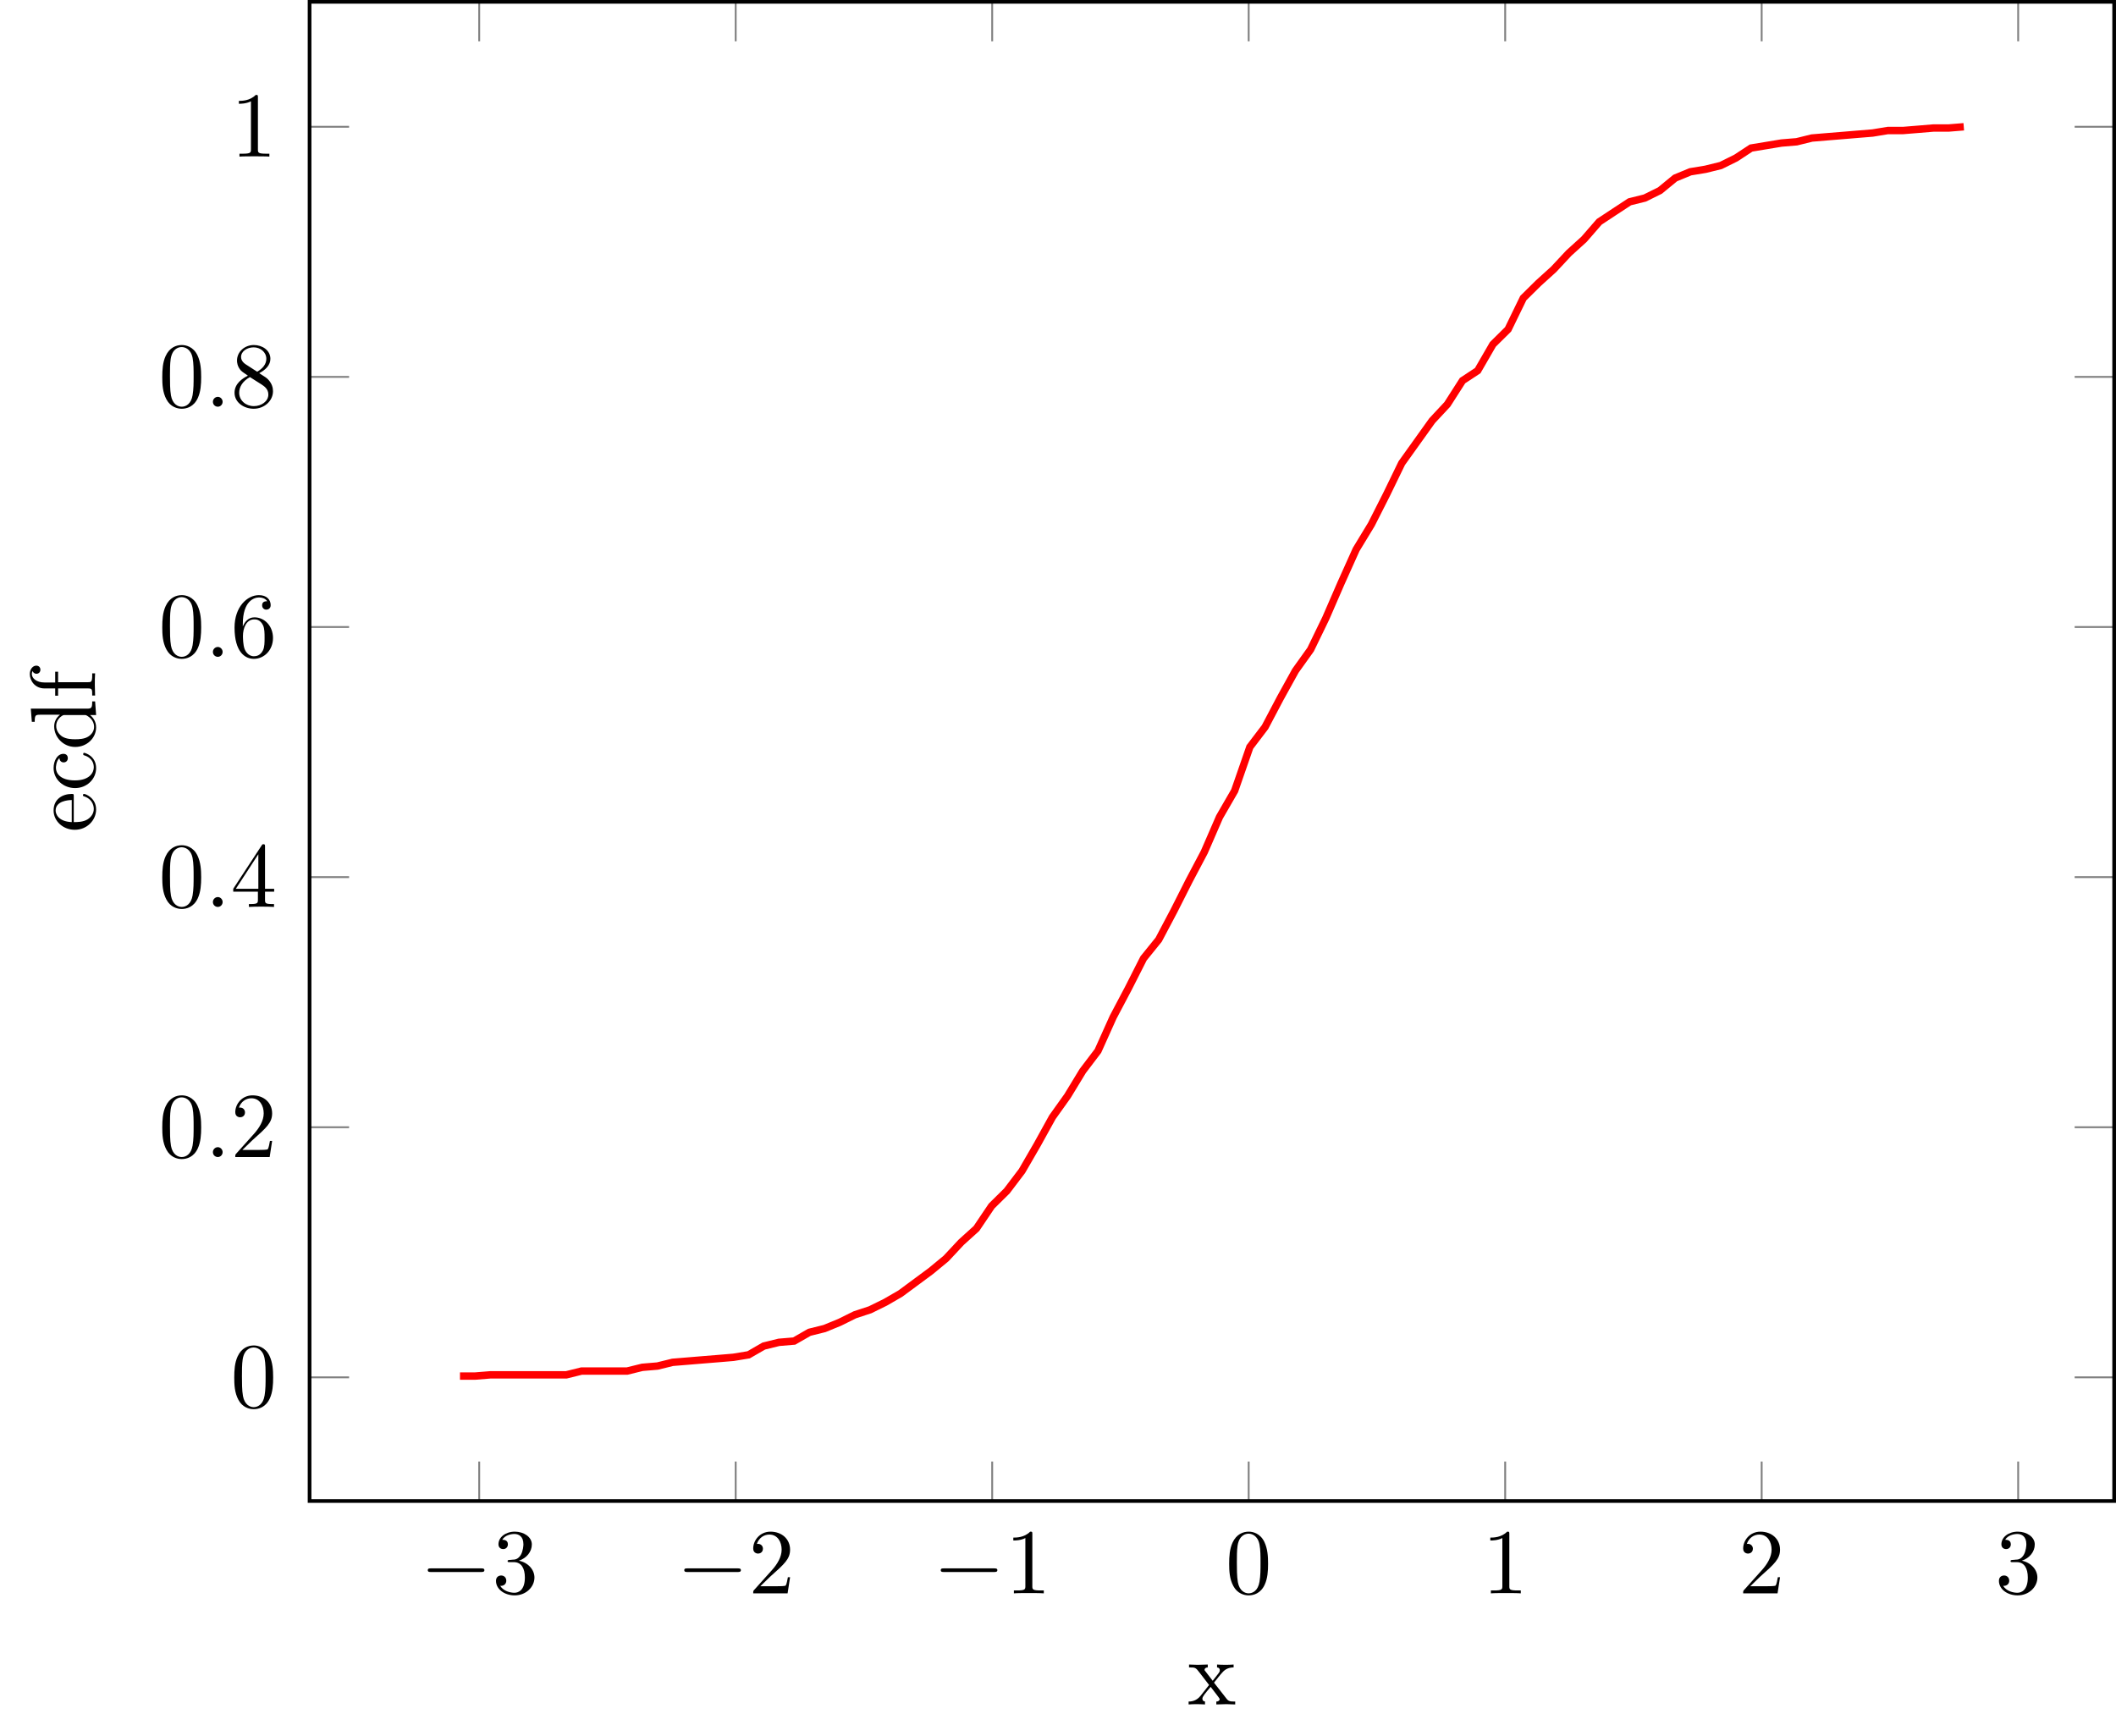
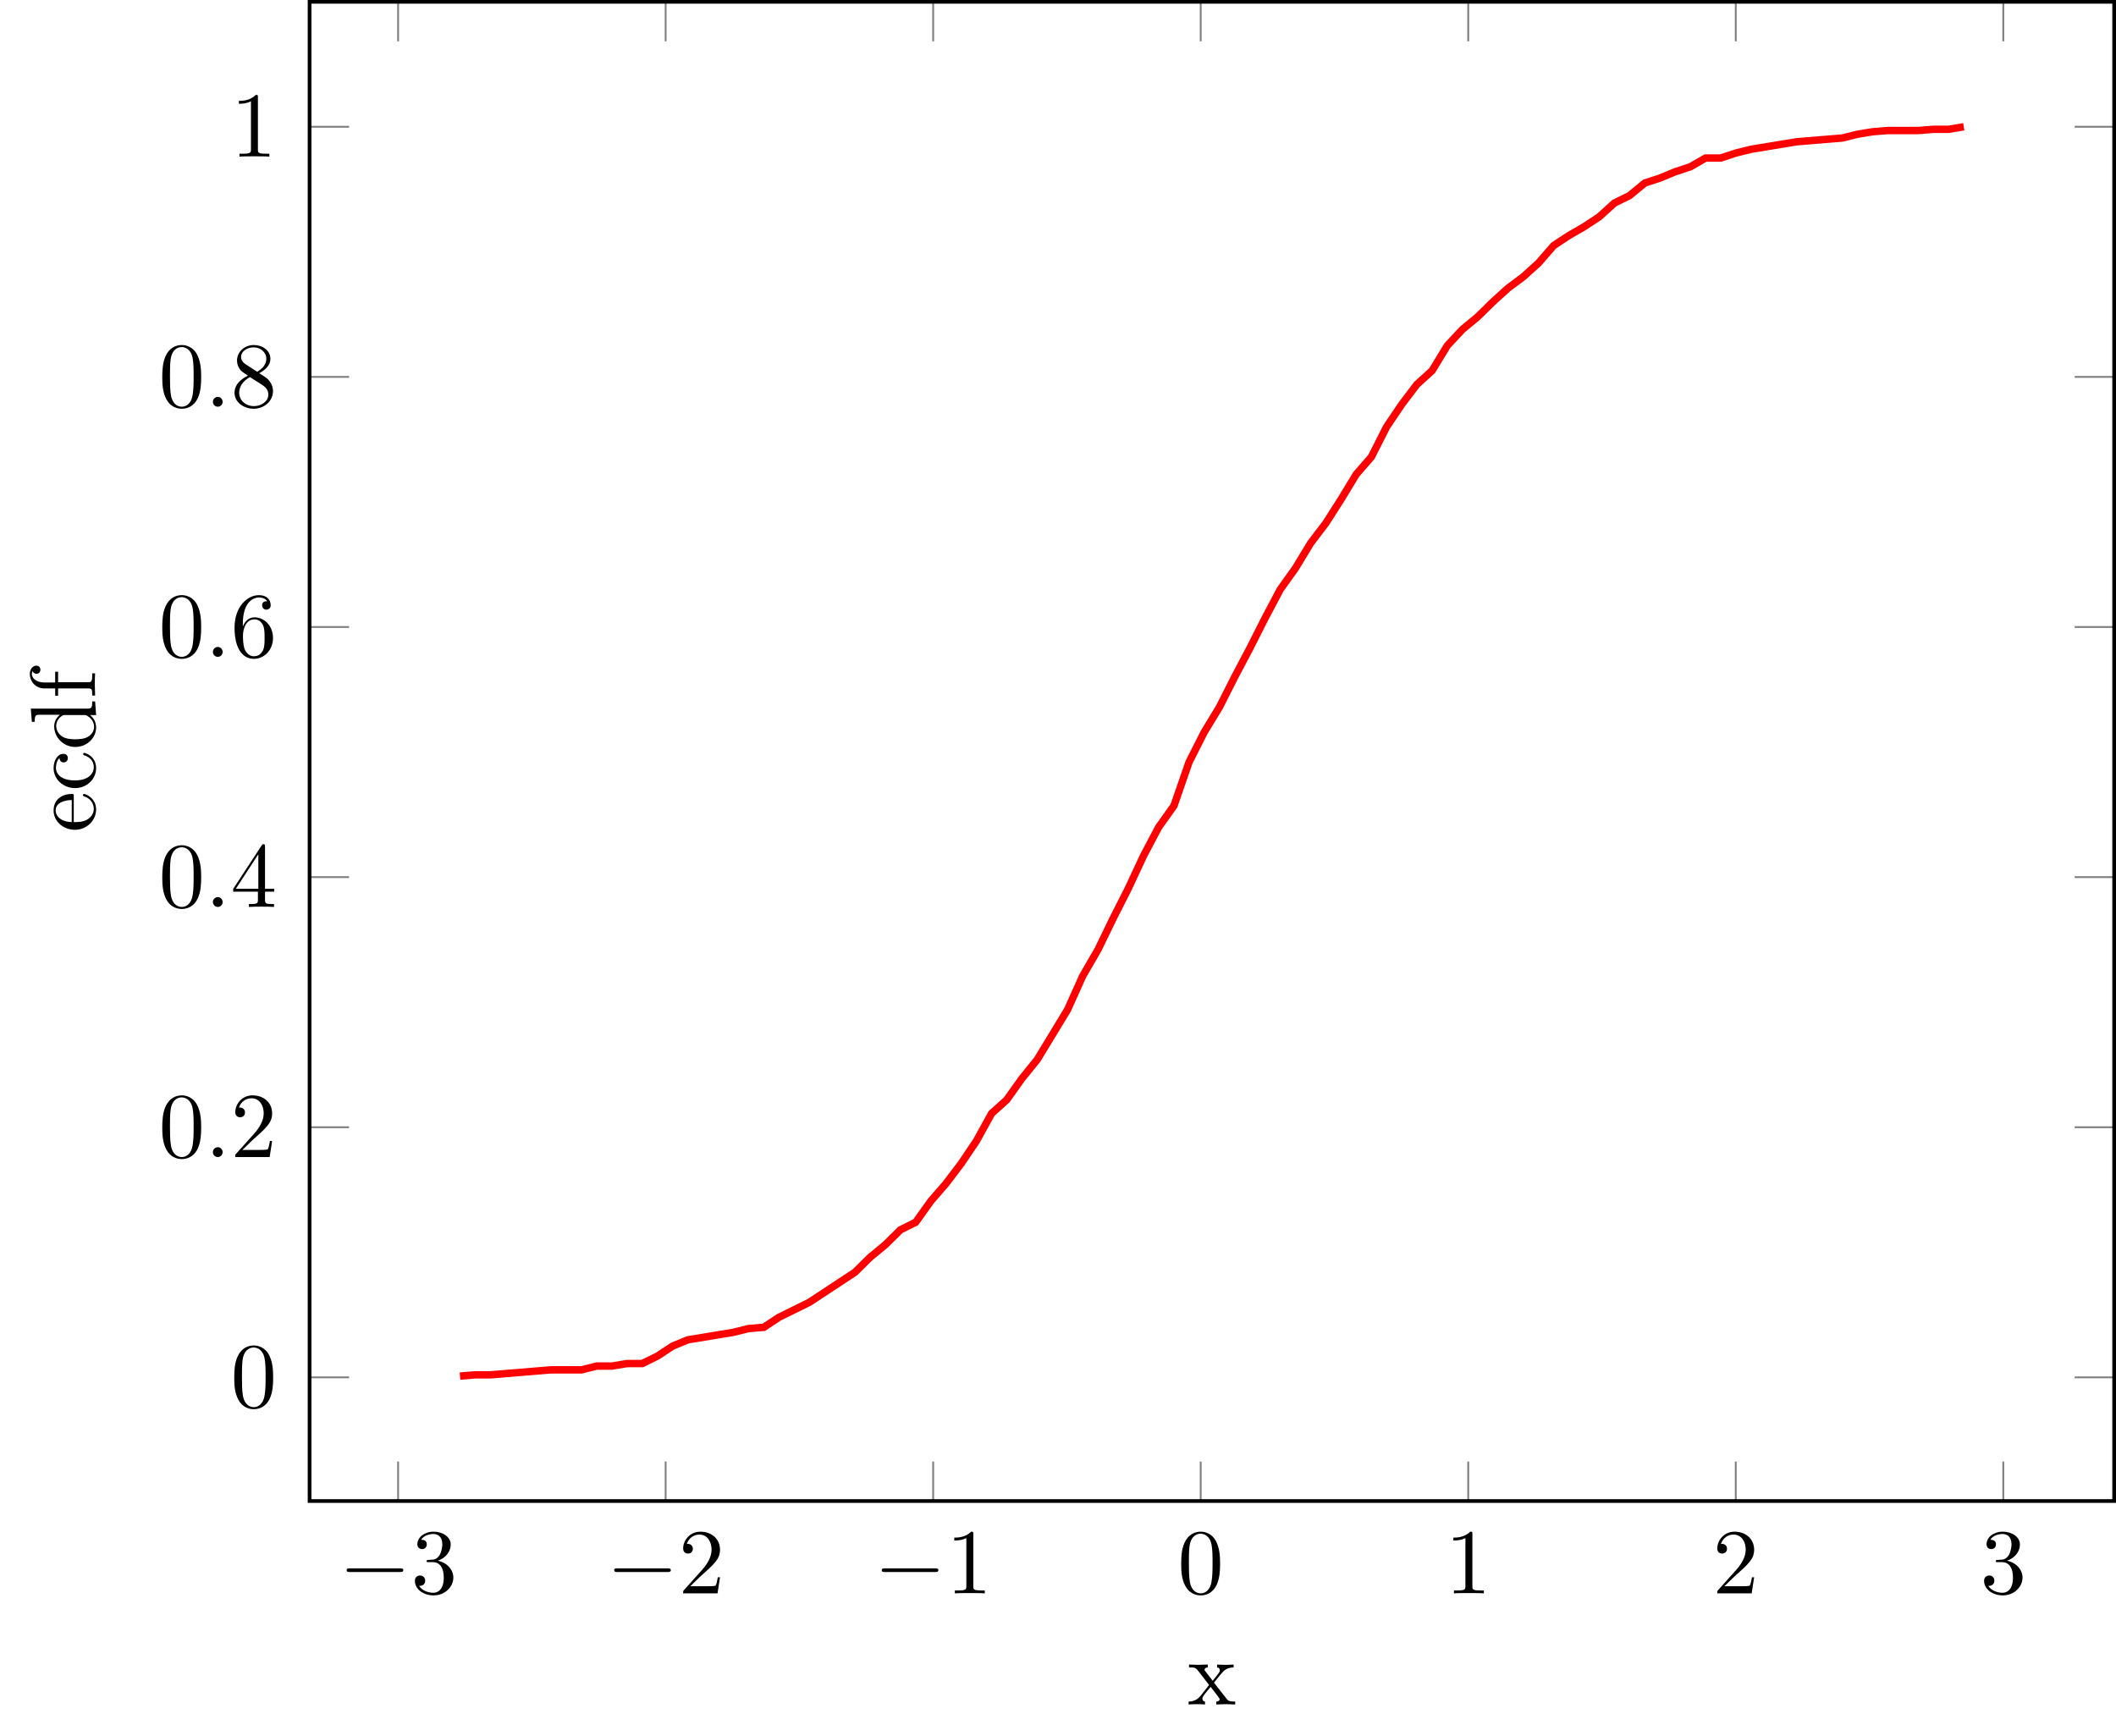
- <svg xmlns="http://www.w3.org/2000/svg" xmlns:xlink="http://www.w3.org/1999/xlink" width="227.802pt" height="186.812pt" viewBox="0 0 227.802 186.812" version="1.1">
+ <svg xmlns="http://www.w3.org/2000/svg" xmlns:xlink="http://www.w3.org/1999/xlink" width="227.8pt" height="186.812pt" viewBox="0 0 227.8 186.812" version="1.1">
  <defs>
    <g>
      <symbol overflow="visible" id="glyph0-0">
        <path style="stroke:none;" d="" />
      </symbol>
      <symbol overflow="visible" id="glyph0-1">
        <path style="stroke:none;" d="M 6.562 -2.297 C 6.734 -2.297 6.922 -2.297 6.922 -2.5 C 6.922 -2.688 6.734 -2.688 6.562 -2.688 L 1.172 -2.688 C 1 -2.688 0.828 -2.688 0.828 -2.5 C 0.828 -2.297 1 -2.297 1.172 -2.297 Z M 6.562 -2.297 " />
      </symbol>
      <symbol overflow="visible" id="glyph1-0">
        <path style="stroke:none;" d="" />
      </symbol>
      <symbol overflow="visible" id="glyph1-1">
        <path style="stroke:none;" d="M 2.891 -3.516 C 3.703 -3.781 4.281 -4.469 4.281 -5.266 C 4.281 -6.078 3.406 -6.641 2.453 -6.641 C 1.453 -6.641 0.688 -6.047 0.688 -5.281 C 0.688 -4.953 0.906 -4.766 1.203 -4.766 C 1.5 -4.766 1.703 -4.984 1.703 -5.281 C 1.703 -5.766 1.234 -5.766 1.094 -5.766 C 1.391 -6.266 2.047 -6.391 2.406 -6.391 C 2.828 -6.391 3.375 -6.172 3.375 -5.281 C 3.375 -5.156 3.344 -4.578 3.094 -4.141 C 2.797 -3.656 2.453 -3.625 2.203 -3.625 C 2.125 -3.609 1.891 -3.594 1.812 -3.594 C 1.734 -3.578 1.672 -3.562 1.672 -3.469 C 1.672 -3.359 1.734 -3.359 1.906 -3.359 L 2.344 -3.359 C 3.156 -3.359 3.531 -2.688 3.531 -1.703 C 3.531 -0.344 2.844 -0.062 2.406 -0.062 C 1.969 -0.062 1.219 -0.234 0.875 -0.812 C 1.219 -0.766 1.531 -0.984 1.531 -1.359 C 1.531 -1.719 1.266 -1.922 0.984 -1.922 C 0.734 -1.922 0.422 -1.781 0.422 -1.344 C 0.422 -0.438 1.344 0.219 2.438 0.219 C 3.656 0.219 4.562 -0.688 4.562 -1.703 C 4.562 -2.516 3.922 -3.297 2.891 -3.516 Z M 2.891 -3.516 " />
      </symbol>
      <symbol overflow="visible" id="glyph1-2">
        <path style="stroke:none;" d="M 1.266 -0.766 L 2.328 -1.797 C 3.875 -3.172 4.469 -3.703 4.469 -4.703 C 4.469 -5.844 3.578 -6.641 2.359 -6.641 C 1.234 -6.641 0.5 -5.719 0.5 -4.828 C 0.5 -4.281 1 -4.281 1.031 -4.281 C 1.203 -4.281 1.547 -4.391 1.547 -4.812 C 1.547 -5.062 1.359 -5.328 1.016 -5.328 C 0.938 -5.328 0.922 -5.328 0.891 -5.312 C 1.109 -5.969 1.656 -6.328 2.234 -6.328 C 3.141 -6.328 3.562 -5.516 3.562 -4.703 C 3.562 -3.906 3.078 -3.125 2.516 -2.5 L 0.609 -0.375 C 0.5 -0.266 0.5 -0.234 0.5 0 L 4.203 0 L 4.469 -1.734 L 4.234 -1.734 C 4.172 -1.438 4.109 -1 4 -0.844 C 3.938 -0.766 3.281 -0.766 3.062 -0.766 Z M 1.266 -0.766 " />
      </symbol>
      <symbol overflow="visible" id="glyph1-3">
        <path style="stroke:none;" d="M 2.938 -6.375 C 2.938 -6.625 2.938 -6.641 2.703 -6.641 C 2.078 -6 1.203 -6 0.891 -6 L 0.891 -5.688 C 1.094 -5.688 1.672 -5.688 2.188 -5.953 L 2.188 -0.781 C 2.188 -0.422 2.156 -0.312 1.266 -0.312 L 0.953 -0.312 L 0.953 0 C 1.297 -0.031 2.156 -0.031 2.562 -0.031 C 2.953 -0.031 3.828 -0.031 4.172 0 L 4.172 -0.312 L 3.859 -0.312 C 2.953 -0.312 2.938 -0.422 2.938 -0.781 Z M 2.938 -6.375 " />
      </symbol>
      <symbol overflow="visible" id="glyph1-4">
        <path style="stroke:none;" d="M 4.578 -3.188 C 4.578 -3.984 4.531 -4.781 4.188 -5.516 C 3.734 -6.484 2.906 -6.641 2.5 -6.641 C 1.891 -6.641 1.172 -6.375 0.75 -5.453 C 0.438 -4.766 0.391 -3.984 0.391 -3.188 C 0.391 -2.438 0.422 -1.547 0.844 -0.781 C 1.266 0.016 2 0.219 2.484 0.219 C 3.016 0.219 3.781 0.016 4.219 -0.938 C 4.531 -1.625 4.578 -2.406 4.578 -3.188 Z M 2.484 0 C 2.094 0 1.5 -0.25 1.328 -1.203 C 1.219 -1.797 1.219 -2.719 1.219 -3.312 C 1.219 -3.953 1.219 -4.609 1.297 -5.141 C 1.484 -6.328 2.234 -6.422 2.484 -6.422 C 2.812 -6.422 3.469 -6.234 3.656 -5.25 C 3.766 -4.688 3.766 -3.938 3.766 -3.312 C 3.766 -2.562 3.766 -1.891 3.656 -1.25 C 3.5 -0.297 2.938 0 2.484 0 Z M 2.484 0 " />
      </symbol>
      <symbol overflow="visible" id="glyph1-5">
        <path style="stroke:none;" d="M 2.938 -1.641 L 2.938 -0.781 C 2.938 -0.422 2.906 -0.312 2.172 -0.312 L 1.969 -0.312 L 1.969 0 C 2.375 -0.031 2.891 -0.031 3.312 -0.031 C 3.734 -0.031 4.25 -0.031 4.672 0 L 4.672 -0.312 L 4.453 -0.312 C 3.719 -0.312 3.703 -0.422 3.703 -0.781 L 3.703 -1.641 L 4.688 -1.641 L 4.688 -1.953 L 3.703 -1.953 L 3.703 -6.484 C 3.703 -6.688 3.703 -6.75 3.531 -6.75 C 3.453 -6.75 3.422 -6.75 3.344 -6.625 L 0.281 -1.953 L 0.281 -1.641 Z M 2.984 -1.953 L 0.562 -1.953 L 2.984 -5.672 Z M 2.984 -1.953 " />
      </symbol>
      <symbol overflow="visible" id="glyph1-6">
        <path style="stroke:none;" d="M 1.312 -3.266 L 1.312 -3.516 C 1.312 -6.031 2.547 -6.391 3.062 -6.391 C 3.297 -6.391 3.719 -6.328 3.938 -5.984 C 3.781 -5.984 3.391 -5.984 3.391 -5.547 C 3.391 -5.234 3.625 -5.078 3.844 -5.078 C 4 -5.078 4.312 -5.172 4.312 -5.562 C 4.312 -6.156 3.875 -6.641 3.047 -6.641 C 1.766 -6.641 0.422 -5.359 0.422 -3.156 C 0.422 -0.484 1.578 0.219 2.5 0.219 C 3.609 0.219 4.562 -0.719 4.562 -2.031 C 4.562 -3.297 3.672 -4.25 2.562 -4.25 C 1.891 -4.25 1.516 -3.75 1.312 -3.266 Z M 2.5 -0.062 C 1.875 -0.062 1.578 -0.656 1.516 -0.812 C 1.328 -1.281 1.328 -2.078 1.328 -2.25 C 1.328 -3.031 1.656 -4.031 2.547 -4.031 C 2.719 -4.031 3.172 -4.031 3.484 -3.406 C 3.656 -3.047 3.656 -2.531 3.656 -2.047 C 3.656 -1.562 3.656 -1.062 3.484 -0.703 C 3.188 -0.109 2.734 -0.062 2.5 -0.062 Z M 2.5 -0.062 " />
      </symbol>
      <symbol overflow="visible" id="glyph1-7">
        <path style="stroke:none;" d="M 1.625 -4.562 C 1.172 -4.859 1.125 -5.188 1.125 -5.359 C 1.125 -5.969 1.781 -6.391 2.484 -6.391 C 3.203 -6.391 3.844 -5.875 3.844 -5.156 C 3.844 -4.578 3.453 -4.109 2.859 -3.766 Z M 3.078 -3.609 C 3.797 -3.984 4.281 -4.5 4.281 -5.156 C 4.281 -6.078 3.406 -6.641 2.5 -6.641 C 1.5 -6.641 0.688 -5.906 0.688 -4.969 C 0.688 -4.797 0.703 -4.344 1.125 -3.875 C 1.234 -3.766 1.609 -3.516 1.859 -3.344 C 1.281 -3.047 0.422 -2.5 0.422 -1.5 C 0.422 -0.453 1.438 0.219 2.484 0.219 C 3.609 0.219 4.562 -0.609 4.562 -1.672 C 4.562 -2.031 4.453 -2.484 4.062 -2.906 C 3.875 -3.109 3.719 -3.203 3.078 -3.609 Z M 2.078 -3.188 L 3.312 -2.406 C 3.594 -2.219 4.062 -1.922 4.062 -1.312 C 4.062 -0.578 3.312 -0.062 2.5 -0.062 C 1.641 -0.062 0.922 -0.672 0.922 -1.5 C 0.922 -2.078 1.234 -2.719 2.078 -3.188 Z M 2.078 -3.188 " />
      </symbol>
      <symbol overflow="visible" id="glyph1-8">
        <path style="stroke:none;" d="M 2.859 -2.344 C 3.156 -2.719 3.531 -3.203 3.781 -3.469 C 4.094 -3.828 4.5 -3.984 4.969 -3.984 L 4.969 -4.297 C 4.703 -4.281 4.406 -4.266 4.141 -4.266 C 3.844 -4.266 3.312 -4.281 3.188 -4.297 L 3.188 -3.984 C 3.406 -3.969 3.484 -3.844 3.484 -3.672 C 3.484 -3.516 3.375 -3.391 3.328 -3.328 L 2.719 -2.547 L 1.938 -3.562 C 1.844 -3.656 1.844 -3.672 1.844 -3.734 C 1.844 -3.891 2 -3.984 2.188 -3.984 L 2.188 -4.297 C 1.938 -4.281 1.281 -4.266 1.109 -4.266 C 0.906 -4.266 0.438 -4.281 0.172 -4.297 L 0.172 -3.984 C 0.875 -3.984 0.875 -3.984 1.344 -3.375 L 2.328 -2.094 L 1.391 -0.906 C 0.922 -0.328 0.328 -0.312 0.125 -0.312 L 0.125 0 C 0.375 -0.016 0.688 -0.031 0.953 -0.031 C 1.234 -0.031 1.656 -0.016 1.891 0 L 1.891 -0.312 C 1.672 -0.344 1.609 -0.469 1.609 -0.625 C 1.609 -0.844 1.891 -1.172 2.5 -1.891 L 3.266 -0.891 C 3.344 -0.781 3.469 -0.625 3.469 -0.562 C 3.469 -0.469 3.375 -0.312 3.109 -0.312 L 3.109 0 C 3.406 -0.016 3.969 -0.031 4.188 -0.031 C 4.453 -0.031 4.844 -0.016 5.141 0 L 5.141 -0.312 C 4.609 -0.312 4.422 -0.328 4.203 -0.625 Z M 2.859 -2.344 " />
      </symbol>
      <symbol overflow="visible" id="glyph2-0">
        <path style="stroke:none;" d="" />
      </symbol>
      <symbol overflow="visible" id="glyph2-1">
        <path style="stroke:none;" d="M 1.906 -0.531 C 1.906 -0.812 1.672 -1.062 1.391 -1.062 C 1.094 -1.062 0.859 -0.812 0.859 -0.531 C 0.859 -0.234 1.094 0 1.391 0 C 1.672 0 1.906 -0.234 1.906 -0.531 Z M 1.906 -0.531 " />
      </symbol>
      <symbol overflow="visible" id="glyph3-0">
        <path style="stroke:none;" d="" />
      </symbol>
      <symbol overflow="visible" id="glyph3-1">
        <path style="stroke:none;" d="M -2.516 -1.109 C -4 -1.172 -4.25 -2.016 -4.25 -2.359 C -4.25 -3.375 -2.906 -3.484 -2.516 -3.484 Z M -2.297 -1.109 L -2.297 -3.891 C -2.297 -4.109 -2.297 -4.141 -2.516 -4.141 C -3.5 -4.141 -4.469 -3.594 -4.469 -2.359 C -4.469 -1.203 -3.438 -0.281 -2.188 -0.281 C -0.859 -0.281 0.109 -1.328 0.109 -2.469 C 0.109 -3.688 -1 -4.141 -1.188 -4.141 C -1.281 -4.141 -1.312 -4.062 -1.312 -4 C -1.312 -3.922 -1.25 -3.891 -1.172 -3.875 C -0.141 -3.531 -0.141 -2.625 -0.141 -2.531 C -0.141 -2.031 -0.438 -1.641 -0.812 -1.406 C -1.281 -1.109 -1.938 -1.109 -2.297 -1.109 Z M -2.297 -1.109 " />
      </symbol>
      <symbol overflow="visible" id="glyph3-2">
        <path style="stroke:none;" d="M -2.172 -1.172 C -3.797 -1.172 -4.219 -1.984 -4.219 -2.516 C -4.219 -2.609 -4.203 -3.234 -3.844 -3.578 C -3.812 -3.172 -3.516 -3.109 -3.391 -3.109 C -3.125 -3.109 -2.938 -3.297 -2.938 -3.562 C -2.938 -3.828 -3.094 -4.031 -3.406 -4.031 C -4.078 -4.031 -4.469 -3.266 -4.469 -2.5 C -4.469 -1.25 -3.391 -0.344 -2.156 -0.344 C -0.875 -0.344 0.109 -1.328 0.109 -2.484 C 0.109 -3.812 -1.094 -4.141 -1.188 -4.141 C -1.281 -4.141 -1.281 -4.031 -1.281 -4 C -1.281 -3.922 -1.25 -3.891 -1.188 -3.875 C -0.266 -3.594 -0.141 -2.938 -0.141 -2.578 C -0.141 -2.047 -0.562 -1.172 -2.172 -1.172 Z M -2.172 -1.172 " />
      </symbol>
      <symbol overflow="visible" id="glyph3-3">
        <path style="stroke:none;" d="M -0.547 -3.781 L 0.109 -3.781 L 0 -5.25 L -0.312 -5.25 C -0.312 -4.562 -0.375 -4.469 -0.875 -4.469 L -6.922 -4.469 L -6.812 -3.047 L -6.5 -3.047 C -6.5 -3.734 -6.438 -3.812 -5.938 -3.812 L -3.781 -3.812 C -4.141 -3.531 -4.406 -3.094 -4.406 -2.562 C -4.406 -1.391 -3.422 -0.344 -2.141 -0.344 C -0.875 -0.344 0.109 -1.312 0.109 -2.453 C 0.109 -3.094 -0.234 -3.531 -0.547 -3.781 Z M -3.219 -3.781 L -1.172 -3.781 C -1 -3.781 -0.984 -3.781 -0.812 -3.672 C -0.328 -3.375 -0.109 -2.938 -0.109 -2.5 C -0.109 -2.047 -0.375 -1.688 -0.75 -1.453 C -1.156 -1.203 -1.719 -1.172 -2.141 -1.172 C -2.5 -1.172 -3.094 -1.188 -3.547 -1.469 C -3.859 -1.688 -4.188 -2.062 -4.188 -2.609 C -4.188 -2.953 -4.031 -3.375 -3.594 -3.672 C -3.422 -3.781 -3.406 -3.781 -3.219 -3.781 Z M -3.219 -3.781 " />
      </symbol>
      <symbol overflow="visible" id="glyph3-4">
        <path style="stroke:none;" d="M -4.297 -1.75 L -5.453 -1.75 C -6.328 -1.75 -6.812 -2.219 -6.812 -2.656 C -6.812 -2.688 -6.812 -2.844 -6.734 -2.984 C -6.703 -2.875 -6.562 -2.688 -6.312 -2.688 C -6.094 -2.688 -5.891 -2.844 -5.891 -3.125 C -5.891 -3.406 -6.094 -3.562 -6.328 -3.562 C -6.703 -3.562 -7.031 -3.188 -7.031 -2.656 C -7.031 -1.969 -6.5 -1.109 -5.438 -1.109 L -4.297 -1.109 L -4.297 -0.328 L -3.984 -0.328 L -3.984 -1.109 L -0.75 -1.109 C -0.312 -1.109 -0.312 -1 -0.312 -0.344 L 0 -0.344 C -0.016 -0.734 -0.031 -1.203 -0.031 -1.469 C -0.031 -1.875 -0.031 -2.344 0 -2.734 L -0.312 -2.734 L -0.312 -2.531 C -0.312 -1.797 -0.422 -1.781 -0.781 -1.781 L -3.984 -1.781 L -3.984 -2.906 L -4.297 -2.906 Z M -4.297 -1.75 " />
      </symbol>
    </g>
    <clipPath id="clip1">
      <path d="M 33 13 L 227.801 13 L 227.801 149 L 33 149 Z M 33 13 " />
    </clipPath>
    <clipPath id="clip2">
      <path d="M 33 0 L 227.801 0 L 227.801 162 L 33 162 Z M 33 0 " />
    </clipPath>
  </defs>
  <g id="surface1">
-     <path style="fill:none;stroke-width:0.199;stroke-linecap:butt;stroke-linejoin:miter;stroke:rgb(50%,50%,50%);stroke-opacity:1;stroke-miterlimit:10;" d="M 2.071 -13.449 L 2.071 -9.199 M 29.684 -13.449 L 29.684 -9.199 M 57.297 -13.449 L 57.297 -9.199 M 84.911 -13.449 L 84.911 -9.199 M 112.524 -13.449 L 112.524 -9.199 M 140.137 -13.449 L 140.137 -9.199 M 167.751 -13.449 L 167.751 -9.199 M 2.071 147.946 L 2.071 143.692 M 29.684 147.946 L 29.684 143.692 M 57.297 147.946 L 57.297 143.692 M 84.911 147.946 L 84.911 143.692 M 112.524 147.946 L 112.524 143.692 M 140.137 147.946 L 140.137 143.692 M 167.751 147.946 L 167.751 143.692 " transform="matrix(1,0,0,-1,49.519,148.141)" />
+     <path style="fill:none;stroke-width:0.199;stroke-linecap:butt;stroke-linejoin:miter;stroke:rgb(50%,50%,50%);stroke-opacity:1;stroke-miterlimit:10;" d="M -6.66 -13.449 L -6.66 -9.199 M 22.141 -13.449 L 22.141 -9.199 M 50.942 -13.449 L 50.942 -9.199 M 79.743 -13.449 L 79.743 -9.199 M 108.547 -13.449 L 108.547 -9.199 M 137.348 -13.449 L 137.348 -9.199 M 166.149 -13.449 L 166.149 -9.199 M -6.66 147.946 L -6.66 143.692 M 22.141 147.946 L 22.141 143.692 M 50.942 147.946 L 50.942 143.692 M 79.743 147.946 L 79.743 143.692 M 108.547 147.946 L 108.547 143.692 M 137.348 147.946 L 137.348 143.692 M 166.149 147.946 L 166.149 143.692 " transform="matrix(1,0,0,-1,49.519,148.141)" />
    <g clip-path="url(#clip1)" clip-rule="nonzero">
-       <path style="fill:none;stroke-width:0.199;stroke-linecap:butt;stroke-linejoin:miter;stroke:rgb(50%,50%,50%);stroke-opacity:1;stroke-miterlimit:10;" d="M -16.191 -0.136 L -11.937 -0.136 M -16.191 26.789 L -11.937 26.789 M -16.191 53.715 L -11.937 53.715 M -16.191 80.641 L -11.937 80.641 M -16.191 107.567 L -11.937 107.567 M -16.191 134.493 L -11.937 134.493 M 178.086 -0.136 L 173.833 -0.136 M 178.086 26.789 L 173.833 26.789 M 178.086 53.715 L 173.833 53.715 M 178.086 80.641 L 173.833 80.641 M 178.086 107.567 L 173.833 107.567 M 178.086 134.493 L 173.833 134.493 " transform="matrix(1,0,0,-1,49.519,148.141)" />
+       <path style="fill:none;stroke-width:0.199;stroke-linecap:butt;stroke-linejoin:miter;stroke:rgb(50%,50%,50%);stroke-opacity:1;stroke-miterlimit:10;" d="M -16.191 -0.136 L -11.937 -0.136 M -16.191 26.789 L -11.937 26.789 M -16.191 53.715 L -11.937 53.715 M -16.191 80.641 L -11.937 80.641 M -16.191 107.567 L -11.937 107.567 M -16.191 134.493 L -11.937 134.493 M 178.083 -0.136 L 173.833 -0.136 M 178.083 26.789 L 173.833 26.789 M 178.083 53.715 L 173.833 53.715 M 178.083 80.641 L 173.833 80.641 M 178.083 107.567 L 173.833 107.567 M 178.083 134.493 L 173.833 134.493 " transform="matrix(1,0,0,-1,49.519,148.141)" />
    </g>
    <g clip-path="url(#clip2)" clip-rule="nonzero">
-       <path style="fill:none;stroke-width:0.399;stroke-linecap:butt;stroke-linejoin:miter;stroke:rgb(0%,0%,0%);stroke-opacity:1;stroke-miterlimit:10;" d="M -16.191 -13.449 L -16.191 147.946 L 178.086 147.946 L 178.086 -13.449 Z M -16.191 -13.449 " transform="matrix(1,0,0,-1,49.519,148.141)" />
+       <path style="fill:none;stroke-width:0.399;stroke-linecap:butt;stroke-linejoin:miter;stroke:rgb(0%,0%,0%);stroke-opacity:1;stroke-miterlimit:10;" d="M -16.191 -13.449 L -16.191 147.946 L 178.083 147.946 L 178.083 -13.449 Z M -16.191 -13.449 " transform="matrix(1,0,0,-1,49.519,148.141)" />
    </g>
    <g style="fill:rgb(0%,0%,0%);fill-opacity:1;">
-       <use xlink:href="#glyph0-1" x="45.226" y="171.531" />
+       <use xlink:href="#glyph0-1" x="36.494" y="171.531" />
    </g>
    <g style="fill:rgb(0%,0%,0%);fill-opacity:1;">
-       <use xlink:href="#glyph1-1" x="52.975" y="171.531" />
+       <use xlink:href="#glyph1-1" x="44.243" y="171.531" />
    </g>
    <g style="fill:rgb(0%,0%,0%);fill-opacity:1;">
-       <use xlink:href="#glyph0-1" x="72.839" y="171.531" />
+       <use xlink:href="#glyph0-1" x="65.295" y="171.531" />
    </g>
    <g style="fill:rgb(0%,0%,0%);fill-opacity:1;">
-       <use xlink:href="#glyph1-2" x="80.588" y="171.531" />
+       <use xlink:href="#glyph1-2" x="73.044" y="171.531" />
    </g>
    <g style="fill:rgb(0%,0%,0%);fill-opacity:1;">
-       <use xlink:href="#glyph0-1" x="100.451" y="171.531" />
+       <use xlink:href="#glyph0-1" x="94.096" y="171.531" />
    </g>
    <g style="fill:rgb(0%,0%,0%);fill-opacity:1;">
-       <use xlink:href="#glyph1-3" x="108.2" y="171.531" />
+       <use xlink:href="#glyph1-3" x="101.845" y="171.531" />
    </g>
    <g style="fill:rgb(0%,0%,0%);fill-opacity:1;">
-       <use xlink:href="#glyph1-4" x="131.938" y="171.531" />
+       <use xlink:href="#glyph1-4" x="126.772" y="171.531" />
    </g>
    <g style="fill:rgb(0%,0%,0%);fill-opacity:1;">
-       <use xlink:href="#glyph1-3" x="159.551" y="171.531" />
+       <use xlink:href="#glyph1-3" x="155.573" y="171.531" />
    </g>
    <g style="fill:rgb(0%,0%,0%);fill-opacity:1;">
-       <use xlink:href="#glyph1-2" x="187.163" y="171.531" />
+       <use xlink:href="#glyph1-2" x="184.375" y="171.531" />
    </g>
    <g style="fill:rgb(0%,0%,0%);fill-opacity:1;">
-       <use xlink:href="#glyph1-1" x="214.776" y="171.531" />
+       <use xlink:href="#glyph1-1" x="213.176" y="171.531" />
    </g>
    <g style="fill:rgb(0%,0%,0%);fill-opacity:1;">
      <use xlink:href="#glyph1-4" x="24.828" y="151.486" />
    </g>
    <g style="fill:rgb(0%,0%,0%);fill-opacity:1;">
      <use xlink:href="#glyph1-4" x="17.079" y="124.561" />
    </g>
    <g style="fill:rgb(0%,0%,0%);fill-opacity:1;">
      <use xlink:href="#glyph2-1" x="22.061" y="124.561" />
    </g>
    <g style="fill:rgb(0%,0%,0%);fill-opacity:1;">
      <use xlink:href="#glyph1-2" x="24.828" y="124.561" />
    </g>
    <g style="fill:rgb(0%,0%,0%);fill-opacity:1;">
      <use xlink:href="#glyph1-4" x="17.079" y="97.635" />
    </g>
    <g style="fill:rgb(0%,0%,0%);fill-opacity:1;">
      <use xlink:href="#glyph2-1" x="22.061" y="97.635" />
    </g>
    <g style="fill:rgb(0%,0%,0%);fill-opacity:1;">
      <use xlink:href="#glyph1-5" x="24.828" y="97.635" />
    </g>
    <g style="fill:rgb(0%,0%,0%);fill-opacity:1;">
      <use xlink:href="#glyph1-4" x="17.079" y="70.71" />
    </g>
    <g style="fill:rgb(0%,0%,0%);fill-opacity:1;">
      <use xlink:href="#glyph2-1" x="22.061" y="70.71" />
    </g>
    <g style="fill:rgb(0%,0%,0%);fill-opacity:1;">
      <use xlink:href="#glyph1-6" x="24.828" y="70.71" />
    </g>
    <g style="fill:rgb(0%,0%,0%);fill-opacity:1;">
      <use xlink:href="#glyph1-4" x="17.079" y="43.784" />
    </g>
    <g style="fill:rgb(0%,0%,0%);fill-opacity:1;">
      <use xlink:href="#glyph2-1" x="22.061" y="43.784" />
    </g>
    <g style="fill:rgb(0%,0%,0%);fill-opacity:1;">
      <use xlink:href="#glyph1-7" x="24.828" y="43.784" />
    </g>
    <g style="fill:rgb(0%,0%,0%);fill-opacity:1;">
      <use xlink:href="#glyph1-3" x="24.828" y="16.859" />
    </g>
-     <path style="fill:none;stroke-width:0.797;stroke-linecap:butt;stroke-linejoin:miter;stroke:rgb(100%,0%,0%);stroke-opacity:1;stroke-miterlimit:10;" d="M 0.001 0 L 1.633 0 L 3.27 0.133 L 11.446 0.133 L 13.083 0.539 L 17.989 0.539 L 19.626 0.942 L 21.258 1.079 L 22.895 1.481 L 24.528 1.614 L 26.165 1.75 L 27.801 1.883 L 29.434 2.02 L 31.071 2.289 L 32.708 3.231 L 34.34 3.633 L 35.977 3.77 L 37.614 4.711 L 39.247 5.118 L 40.883 5.789 L 42.516 6.598 L 44.153 7.137 L 45.79 7.942 L 47.422 8.887 L 50.696 11.309 L 52.329 12.657 L 53.965 14.407 L 55.602 15.887 L 57.235 18.309 L 58.872 19.926 L 60.504 22.078 L 62.141 24.907 L 63.778 27.868 L 65.411 30.157 L 67.047 32.848 L 68.684 35.004 L 70.317 38.637 L 71.954 41.735 L 73.59 44.965 L 75.223 46.985 L 76.86 50.082 L 78.493 53.313 L 80.129 56.411 L 81.766 60.18 L 83.399 63.008 L 85.036 67.719 L 86.672 69.871 L 88.305 72.969 L 89.942 75.93 L 91.579 78.219 L 93.211 81.586 L 94.848 85.356 L 96.481 88.989 L 98.118 91.684 L 99.754 94.914 L 101.387 98.278 L 104.661 102.856 L 106.293 104.606 L 107.93 107.164 L 109.567 108.243 L 111.2 111.067 L 112.836 112.684 L 114.473 116.051 L 116.106 117.664 L 117.743 119.145 L 119.376 120.895 L 121.012 122.379 L 122.649 124.262 L 124.282 125.34 L 125.918 126.414 L 127.555 126.821 L 129.188 127.629 L 130.825 128.973 L 132.461 129.649 L 134.094 129.918 L 135.731 130.321 L 137.364 131.129 L 139.001 132.203 L 140.637 132.473 L 142.27 132.743 L 143.907 132.879 L 145.543 133.282 L 147.176 133.418 L 148.813 133.551 L 150.45 133.688 L 152.083 133.821 L 153.719 134.09 L 155.352 134.09 L 156.989 134.223 L 158.626 134.36 L 160.258 134.36 L 161.895 134.493 " transform="matrix(1,0,0,-1,49.519,148.141)" />
+     <path style="fill:none;stroke-width:0.797;stroke-linecap:butt;stroke-linejoin:miter;stroke:rgb(100%,0%,0%);stroke-opacity:1;stroke-miterlimit:10;" d="M 0.001 0 L 1.633 0.133 L 3.27 0.133 L 4.907 0.27 L 6.54 0.403 L 8.176 0.539 L 9.813 0.672 L 13.083 0.672 L 14.719 1.079 L 16.352 1.079 L 17.989 1.348 L 19.622 1.348 L 21.258 2.153 L 22.895 3.231 L 24.528 3.903 L 27.801 4.442 L 29.434 4.711 L 31.071 5.118 L 32.708 5.25 L 34.34 6.329 L 35.977 7.137 L 37.61 7.942 L 40.883 10.098 L 42.516 11.172 L 44.153 12.789 L 45.79 14.137 L 47.422 15.75 L 49.059 16.559 L 50.696 18.848 L 52.329 20.735 L 53.965 22.887 L 55.598 25.309 L 57.235 28.274 L 58.872 29.754 L 60.504 32.043 L 62.141 34.063 L 63.778 36.754 L 65.411 39.446 L 67.047 43.082 L 68.684 45.907 L 70.317 49.274 L 71.954 52.504 L 73.586 56.004 L 75.223 59.102 L 76.86 61.391 L 78.493 66.102 L 80.129 69.332 L 81.766 72.028 L 83.399 75.258 L 85.036 78.356 L 86.668 81.586 L 88.305 84.68 L 89.942 86.969 L 91.575 89.664 L 93.211 91.817 L 94.848 94.375 L 96.481 97.067 L 98.118 98.954 L 99.754 102.184 L 101.387 104.606 L 103.024 106.762 L 104.657 108.243 L 106.293 110.934 L 107.93 112.684 L 109.563 114.032 L 111.2 115.645 L 112.836 117.125 L 114.469 118.34 L 116.106 119.821 L 117.743 121.704 L 119.376 122.782 L 121.012 123.723 L 122.645 124.801 L 124.282 126.282 L 125.918 127.09 L 127.551 128.434 L 129.188 128.973 L 130.825 129.649 L 132.458 130.188 L 134.094 131.129 L 135.731 131.129 L 137.364 131.668 L 139.001 132.071 L 140.633 132.34 L 143.907 132.879 L 145.54 133.012 L 147.176 133.149 L 148.813 133.282 L 150.446 133.688 L 152.083 133.957 L 153.719 134.09 L 156.989 134.09 L 158.622 134.223 L 160.258 134.223 L 161.895 134.493 " transform="matrix(1,0,0,-1,49.519,148.141)" />
    <g style="fill:rgb(0%,0%,0%);fill-opacity:1;">
-       <use xlink:href="#glyph1-8" x="127.837" y="183.491" />
+       <use xlink:href="#glyph1-8" x="127.836" y="183.491" />
    </g>
    <g style="fill:rgb(0%,0%,0%);fill-opacity:1;">
      <use xlink:href="#glyph3-1" x="10.239" y="89.612" />
      <use xlink:href="#glyph3-2" x="10.239" y="85.185" />
      <use xlink:href="#glyph3-3" x="10.239" y="80.757" />
      <use xlink:href="#glyph3-4" x="10.239" y="75.222" />
    </g>
  </g>
</svg>
